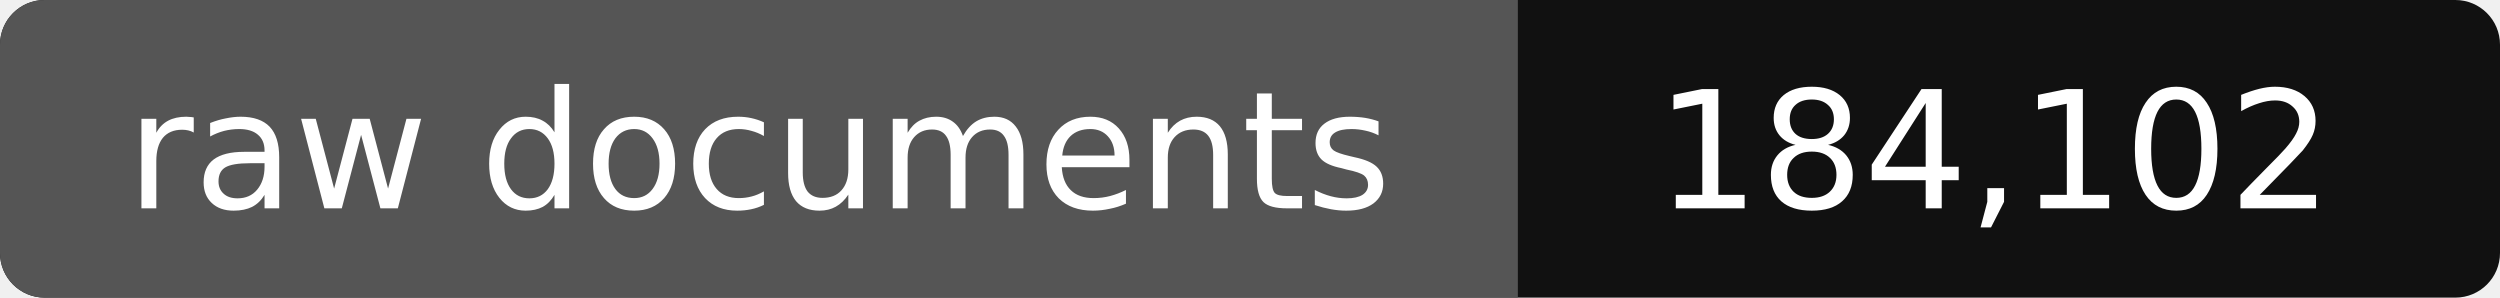
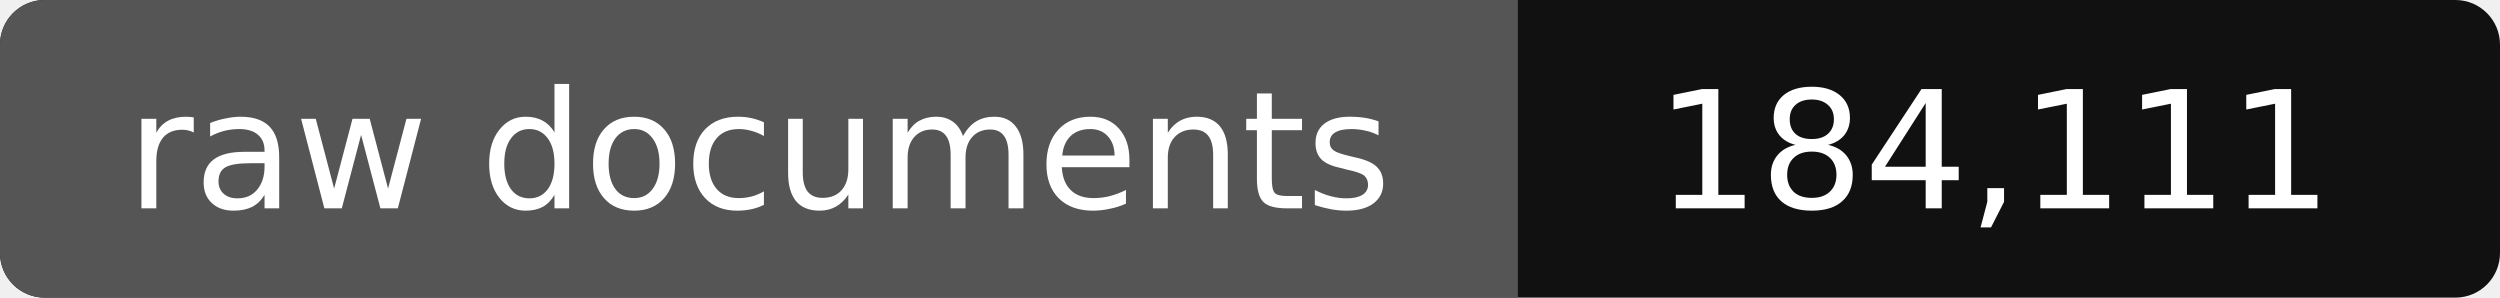
- <svg xmlns="http://www.w3.org/2000/svg" width="168" height="20" role="img" aria-label="raw documents: 184,102">
+ <svg xmlns="http://www.w3.org/2000/svg" width="168" height="20" role="img" aria-label="raw documents: 184,111">
  <rect width="168" height="20" rx="3" fill="#111" />
  <path fill="#555" d="M3 0h99v20H3a3 3 0 0 1-3-3V3a3 3 0 0 1 3-3z" />
  <g fill="#fff" text-anchor="middle" font-family="Verdana,DejaVu Sans,sans-serif" font-size="11">
    <text x="51" y="14">raw documents</text>
-     <text x="134" y="14">184,102</text>
+     <text x="134" y="14">184,111</text>
  </g>
</svg>
